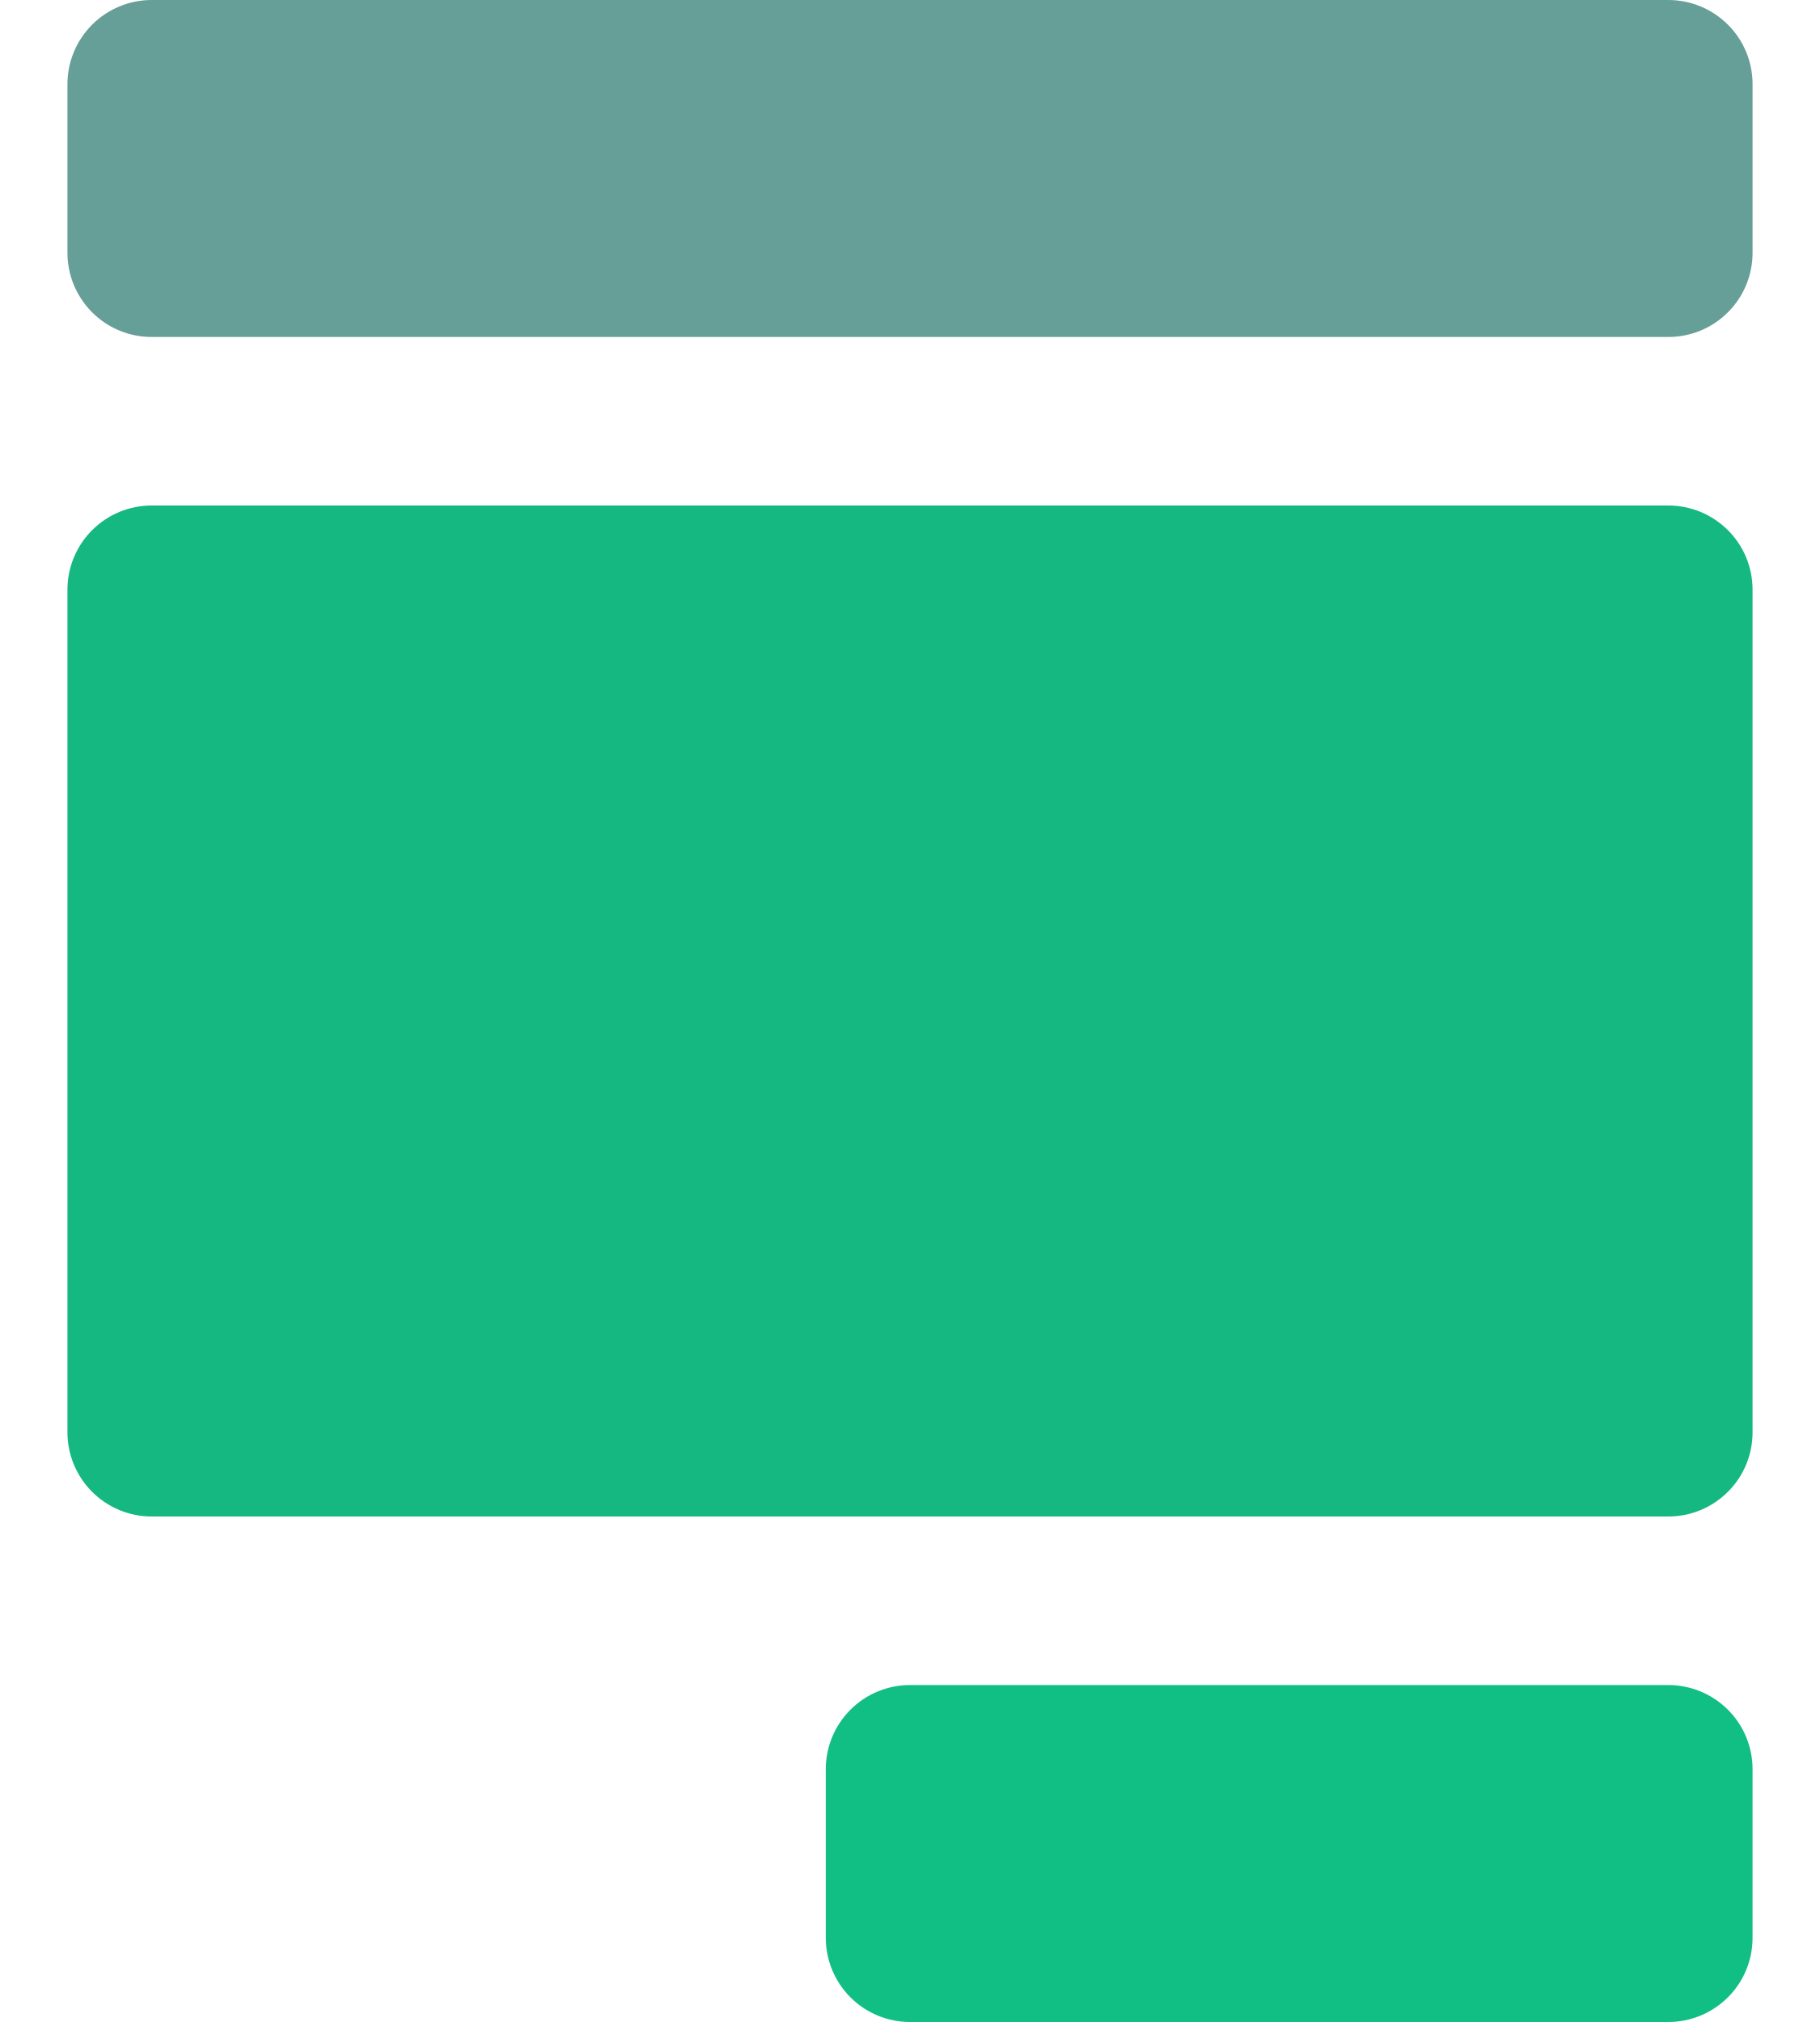
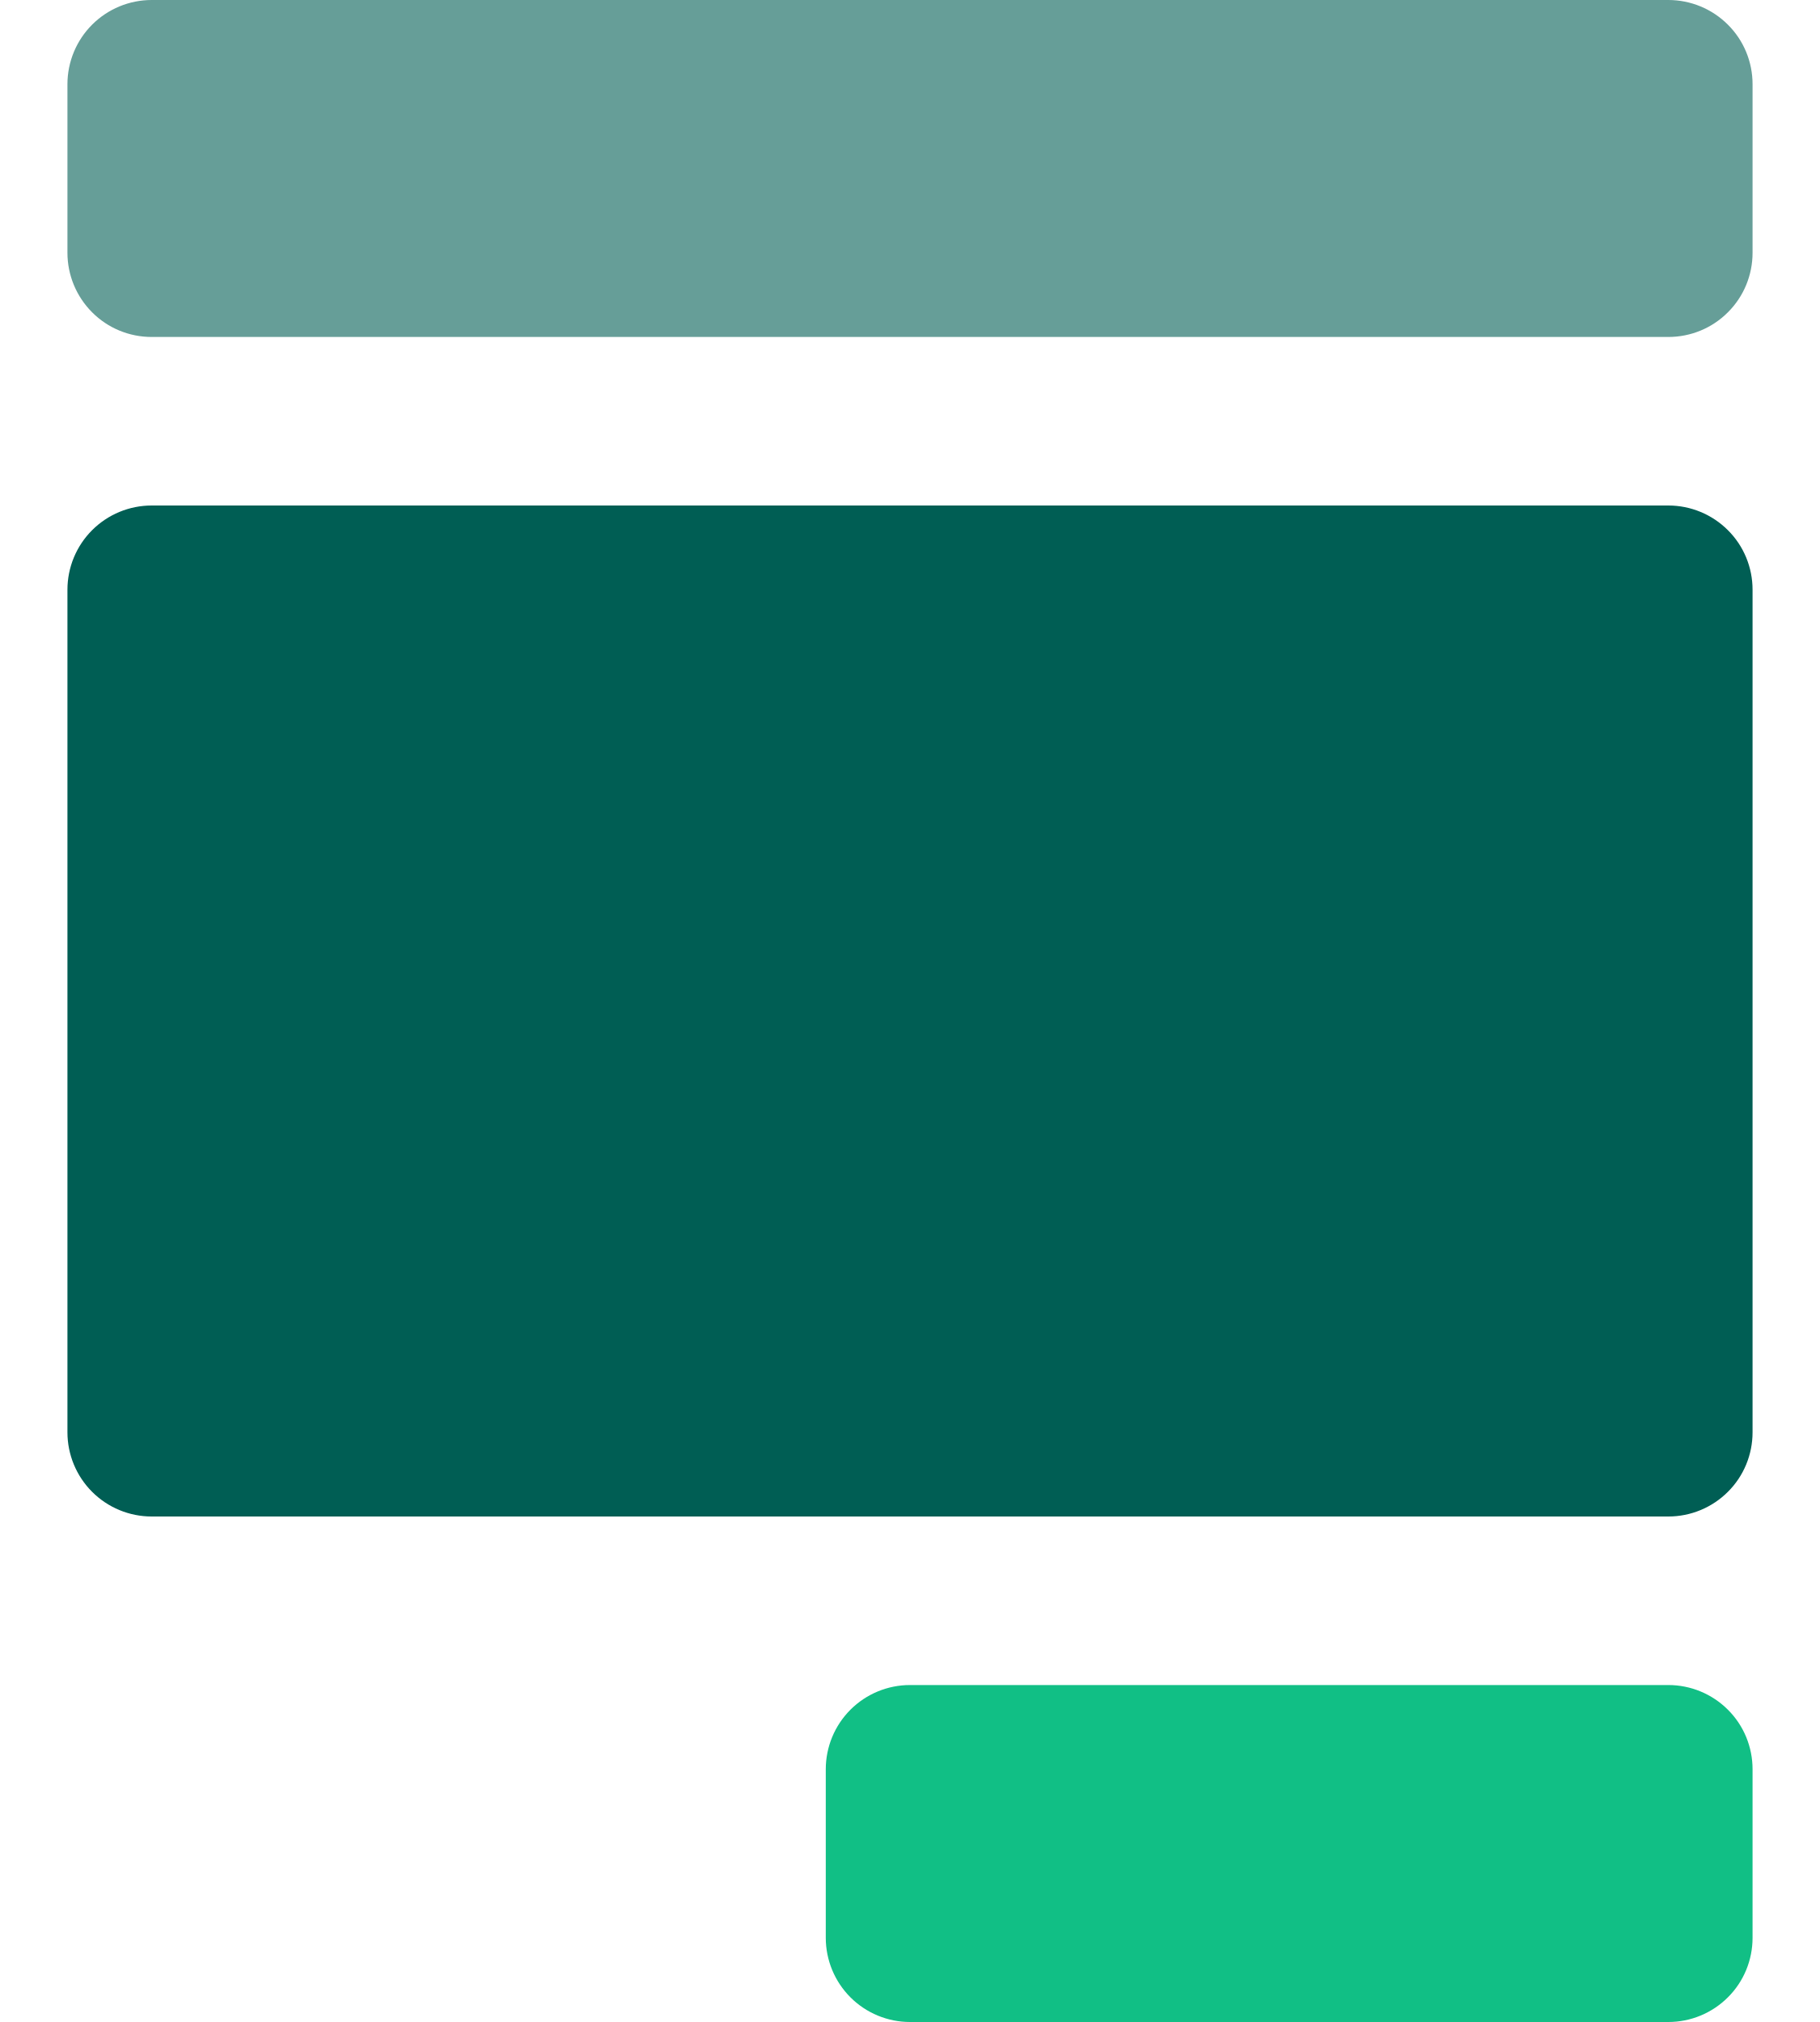
<svg xmlns="http://www.w3.org/2000/svg" width="18" height="20" viewBox="0 0 18 20" fill="none">
  <path d="M16.5 20H9C8.779 20 8.567 19.912 8.411 19.756C8.255 19.6 8.167 19.388 8.167 19.167V17.5C8.167 17.279 8.255 17.067 8.411 16.911C8.567 16.755 8.779 16.667 9 16.667H16.5C16.721 16.667 16.933 16.755 17.089 16.911C17.246 17.067 17.333 17.279 17.333 17.5V19.167C17.333 19.388 17.246 19.6 17.089 19.756C16.933 19.912 16.721 20 16.5 20Z" fill="#11BF85" />
  <path d="M16.5 0H1.5C1.279 0 1.067 0.088 0.911 0.244C0.755 0.4 0.667 0.612 0.667 0.833V2.5C0.667 2.721 0.755 2.933 0.911 3.089C1.067 3.246 1.279 3.333 1.5 3.333H16.5C16.721 3.333 16.933 3.246 17.089 3.089C17.246 2.933 17.333 2.721 17.333 2.5V0.833C17.333 0.612 17.246 0.4 17.089 0.244C16.933 0.088 16.721 0 16.5 0Z" fill="#669E98" />
-   <path d="M16.5 5H1.5C1.279 5 1.067 5.088 0.911 5.244C0.755 5.4 0.667 5.612 0.667 5.833V14.167C0.667 14.388 0.755 14.6 0.911 14.756C1.067 14.912 1.279 15 1.5 15H16.5C16.721 15 16.933 14.912 17.089 14.756C17.246 14.6 17.333 14.388 17.333 14.167V5.833C17.333 5.612 17.246 5.4 17.089 5.244C16.933 5.088 16.721 5 16.5 5Z" fill="#15B881" />
+   <path d="M16.5 5H1.5C1.279 5 1.067 5.088 0.911 5.244C0.755 5.4 0.667 5.612 0.667 5.833V14.167C0.667 14.388 0.755 14.6 0.911 14.756C1.067 14.912 1.279 15 1.5 15H16.5C16.721 15 16.933 14.912 17.089 14.756C17.246 14.6 17.333 14.388 17.333 14.167V5.833C17.333 5.612 17.246 5.4 17.089 5.244C16.933 5.088 16.721 5 16.5 5Z" fill="#005E54" />
</svg>
